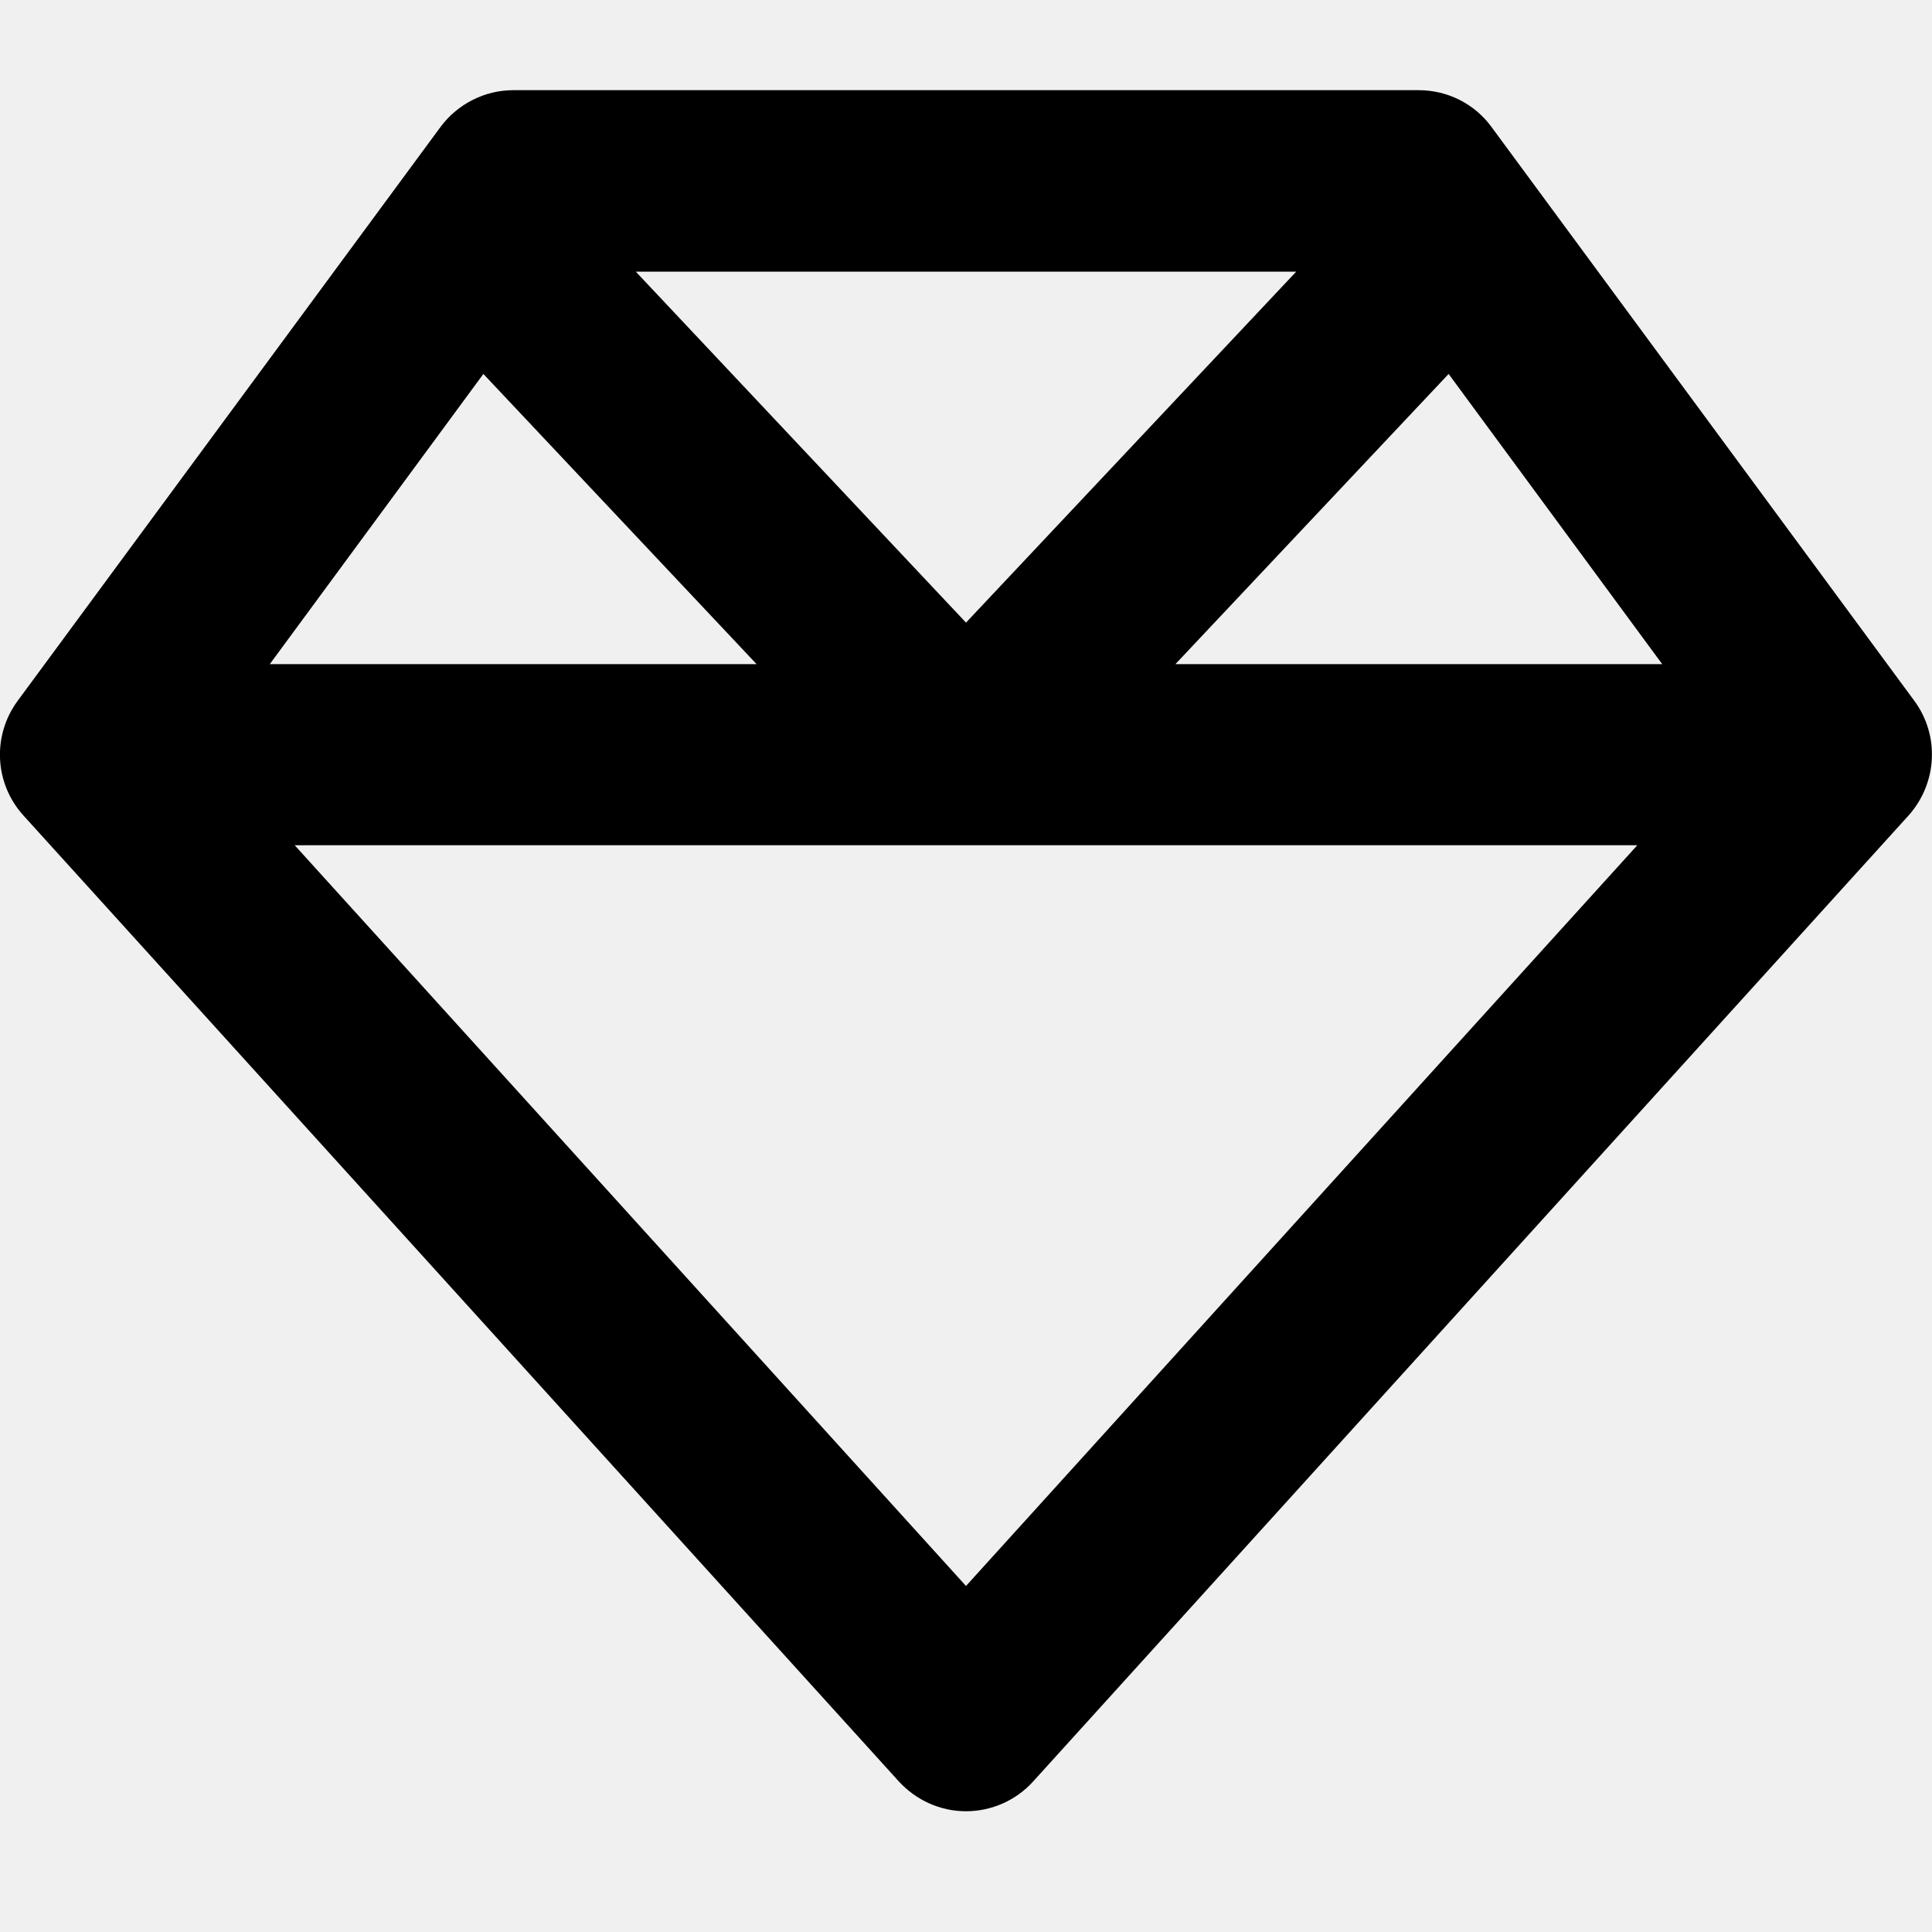
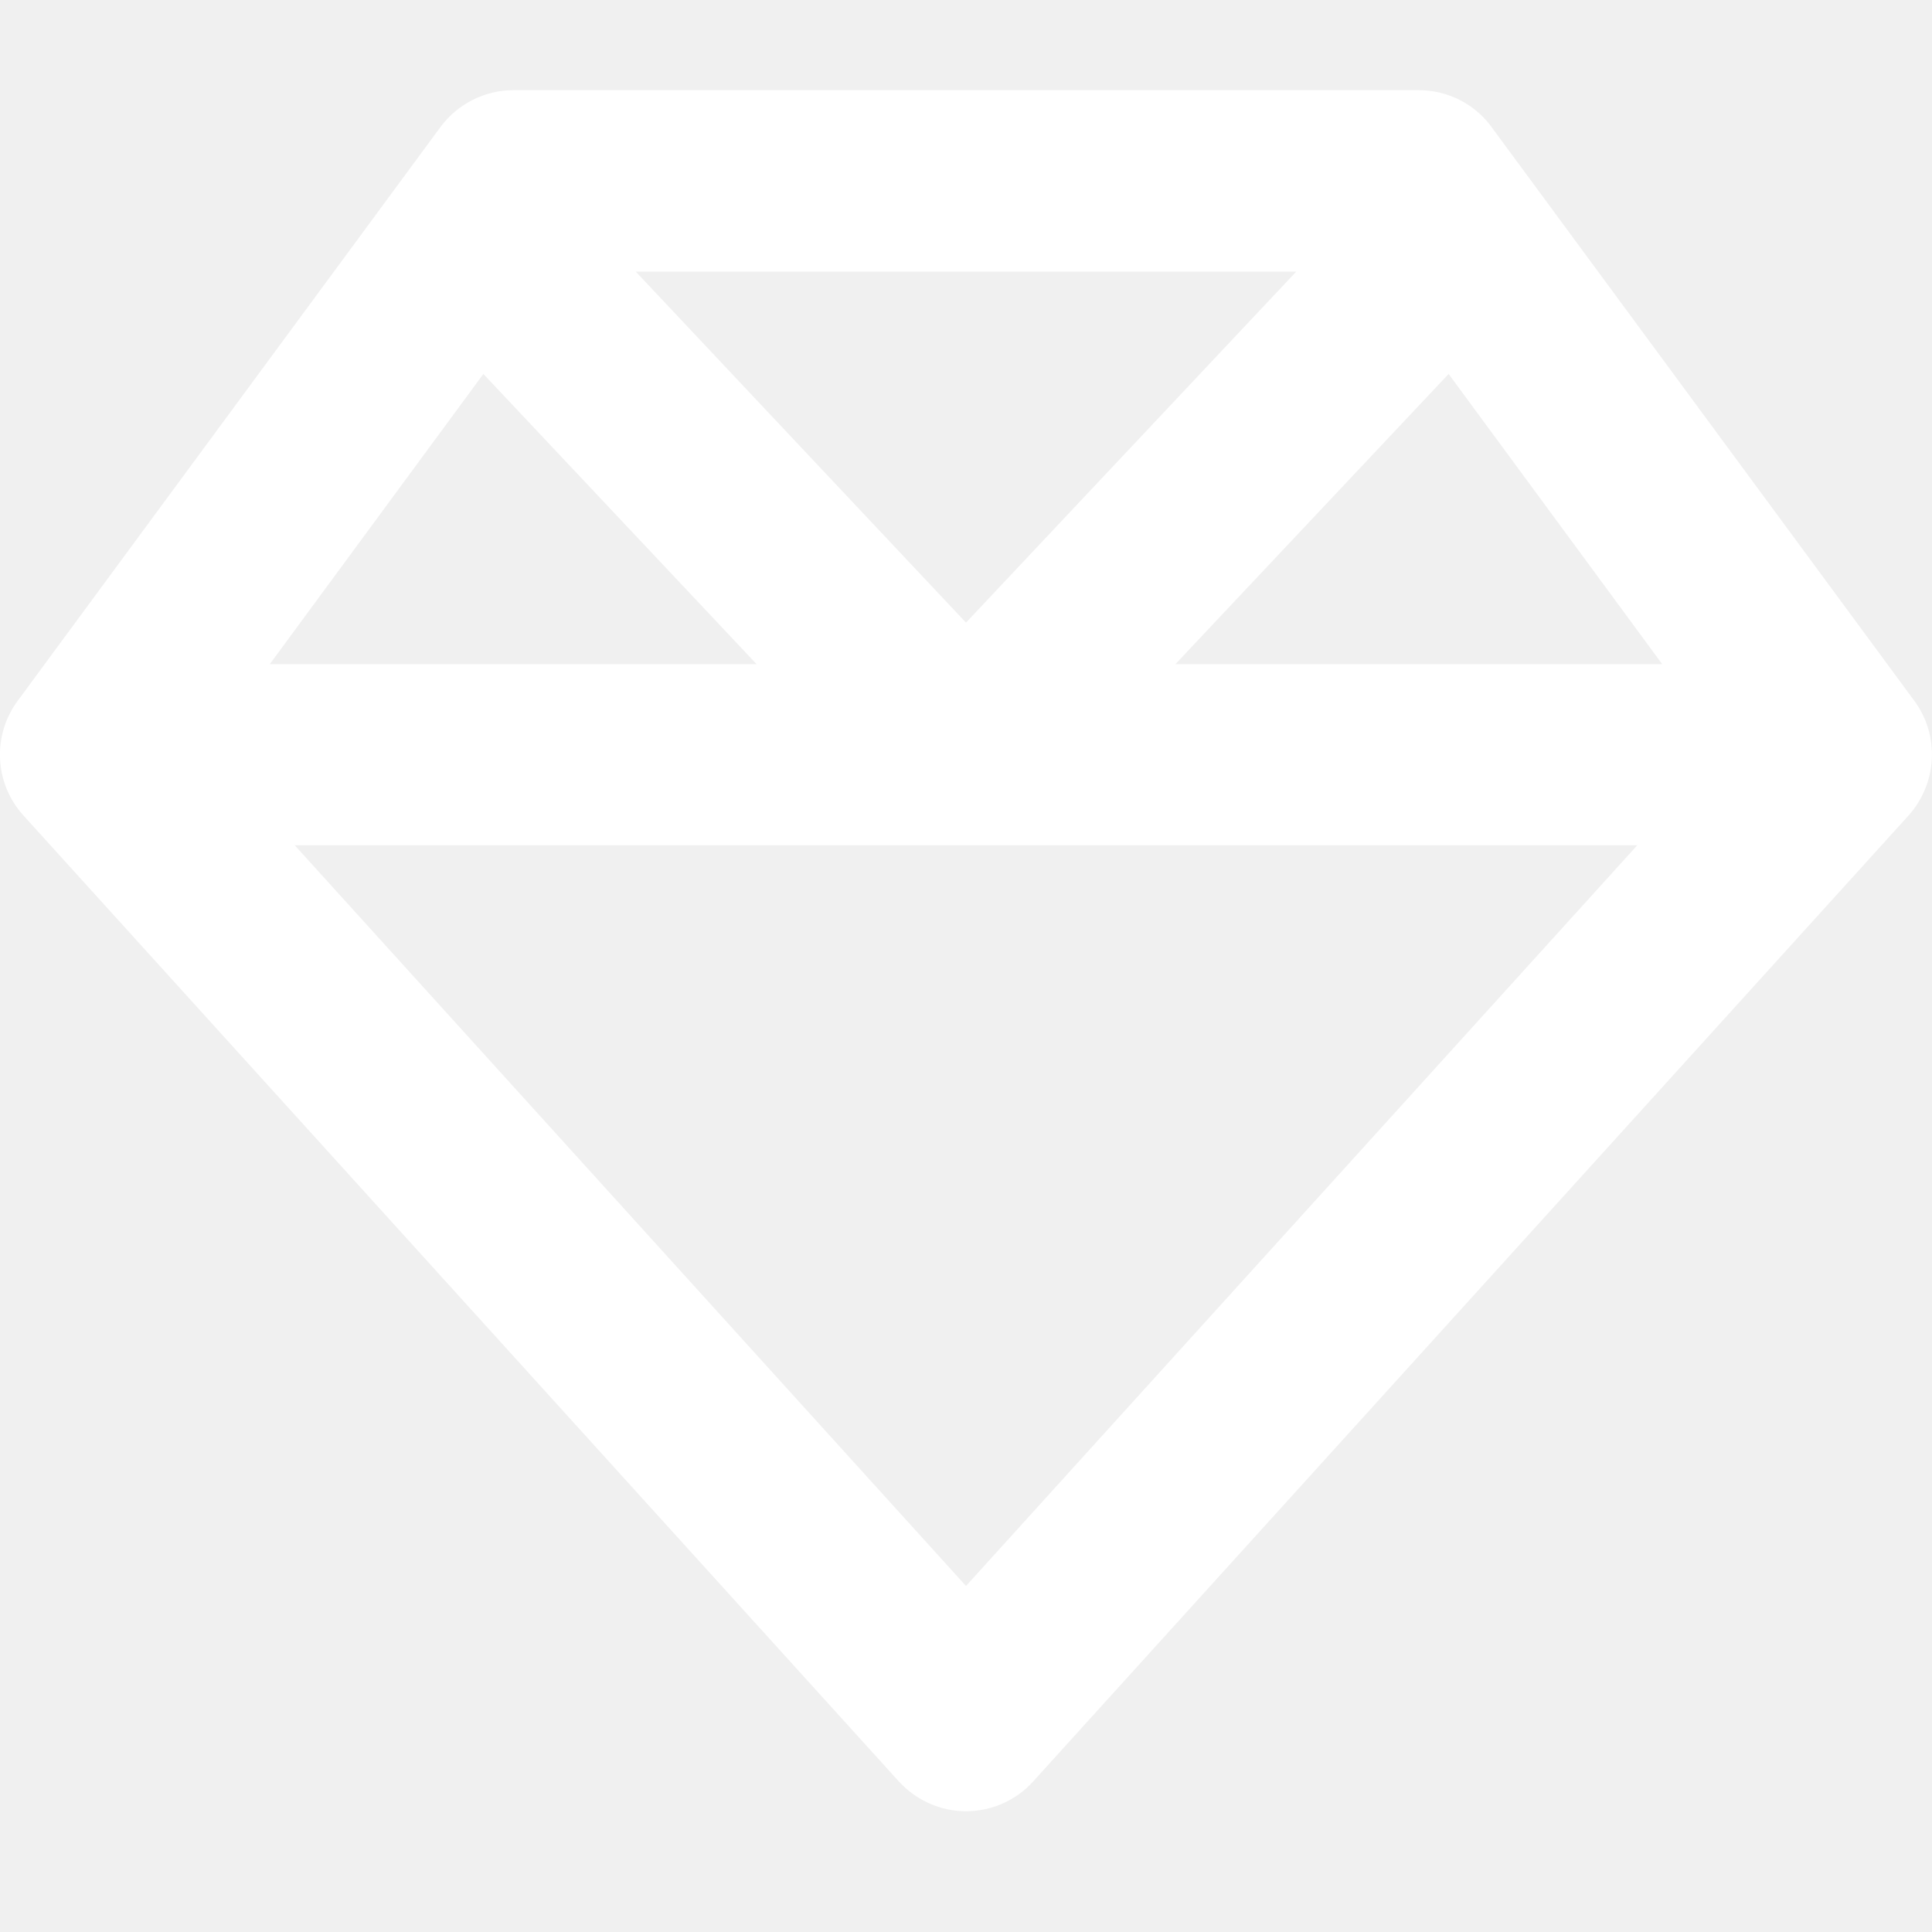
<svg xmlns="http://www.w3.org/2000/svg" viewBox="0 0 512 512">
-   <path d="M168.5 72L256 165l87.5-93h-175zM383.9 99.1L311.5 176h129L383.9 99.1zm50 124.9H256 78.1L256 420.3 433.9 224zM71.5 176h129L128.1 99.1 71.5 176zm434.3 40.1l-232 256c-4.5 5-11 7.9-17.8 7.9s-13.2-2.9-17.8-7.9l-232-256c-7.7-8.5-8.3-21.2-1.5-30.4l112-152c4.5-6.1 11.7-9.8 19.3-9.8H376c7.6 0 14.8 3.6 19.3 9.8l112 152c6.8 9.2 6.1 21.9-1.5 30.4z" />
+   <path fill="#FFFFFF" d="M168.5 72L256 165l87.5-93h-175zM383.9 99.1L311.5 176h129L383.9 99.1zm50 124.9H256 78.1L256 420.3 433.9 224zM71.5 176h129L128.1 99.1 71.5 176zm434.3 40.1l-232 256c-4.5 5-11 7.9-17.8 7.9s-13.2-2.9-17.8-7.9l-232-256c-7.7-8.5-8.3-21.2-1.5-30.4l112-152c4.5-6.1 11.7-9.8 19.3-9.8H376c7.6 0 14.8 3.6 19.3 9.8l112 152c6.8 9.2 6.1 21.9-1.5 30.4z" />
</svg>
